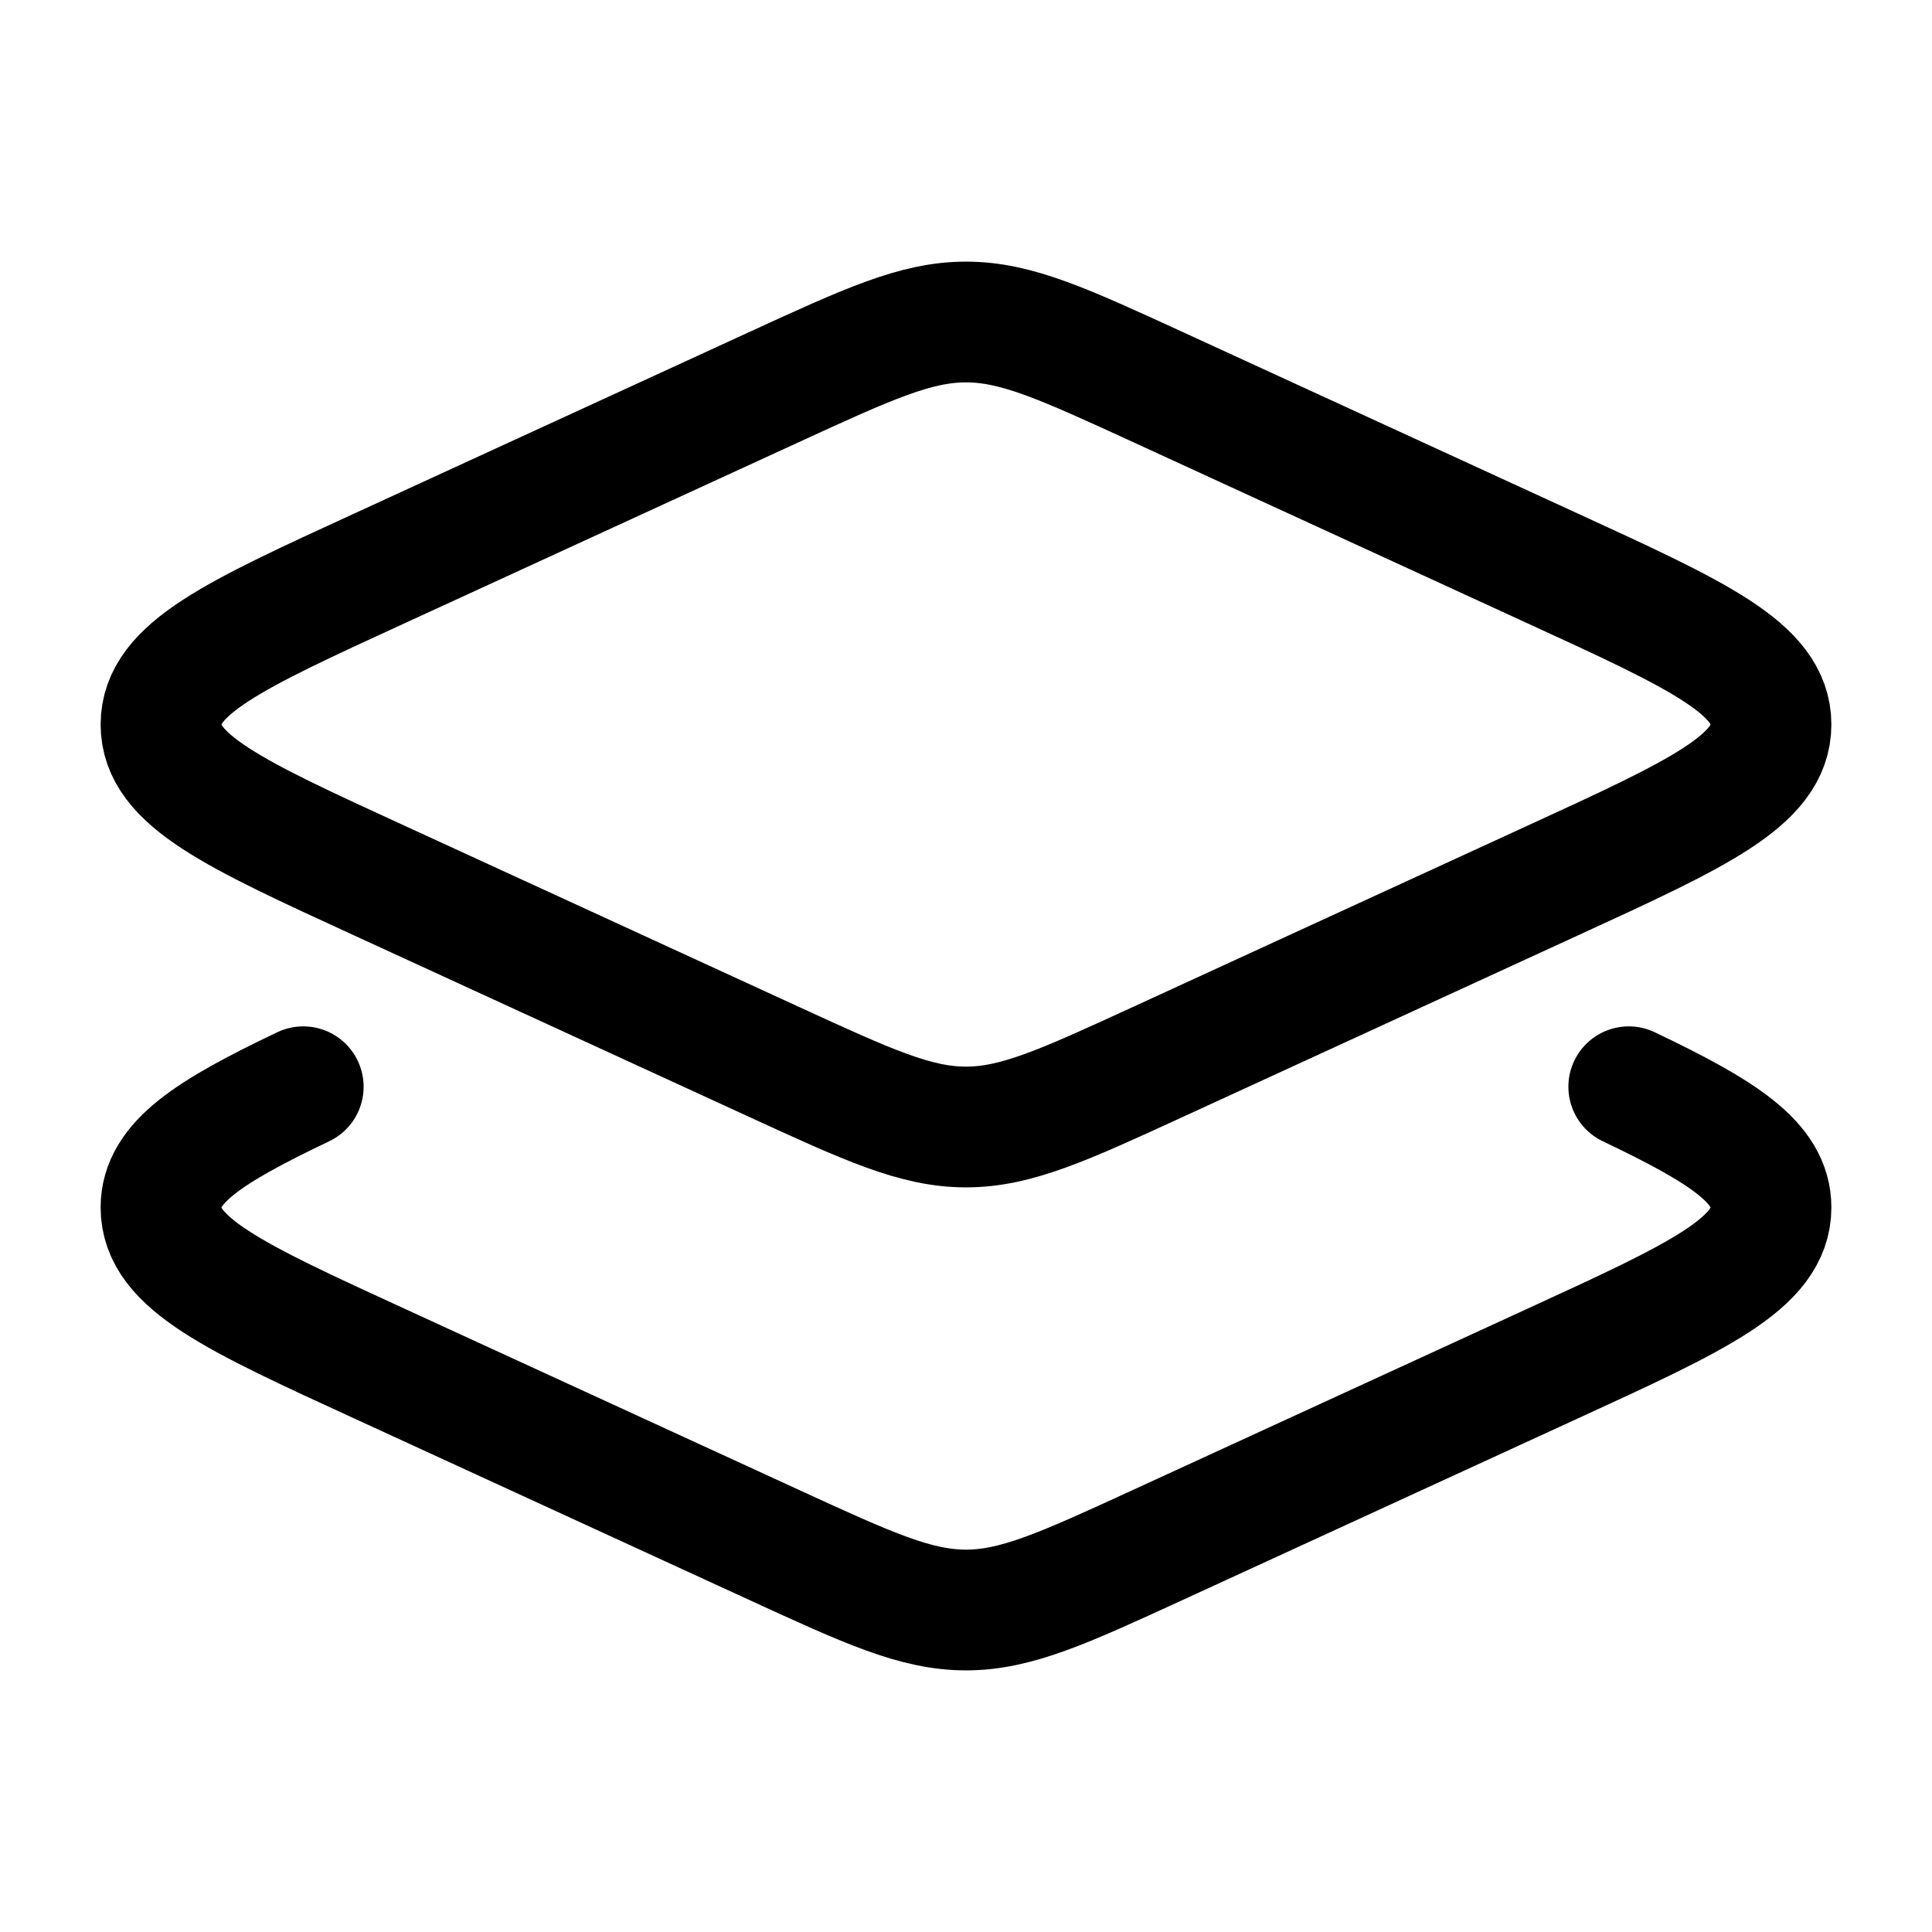
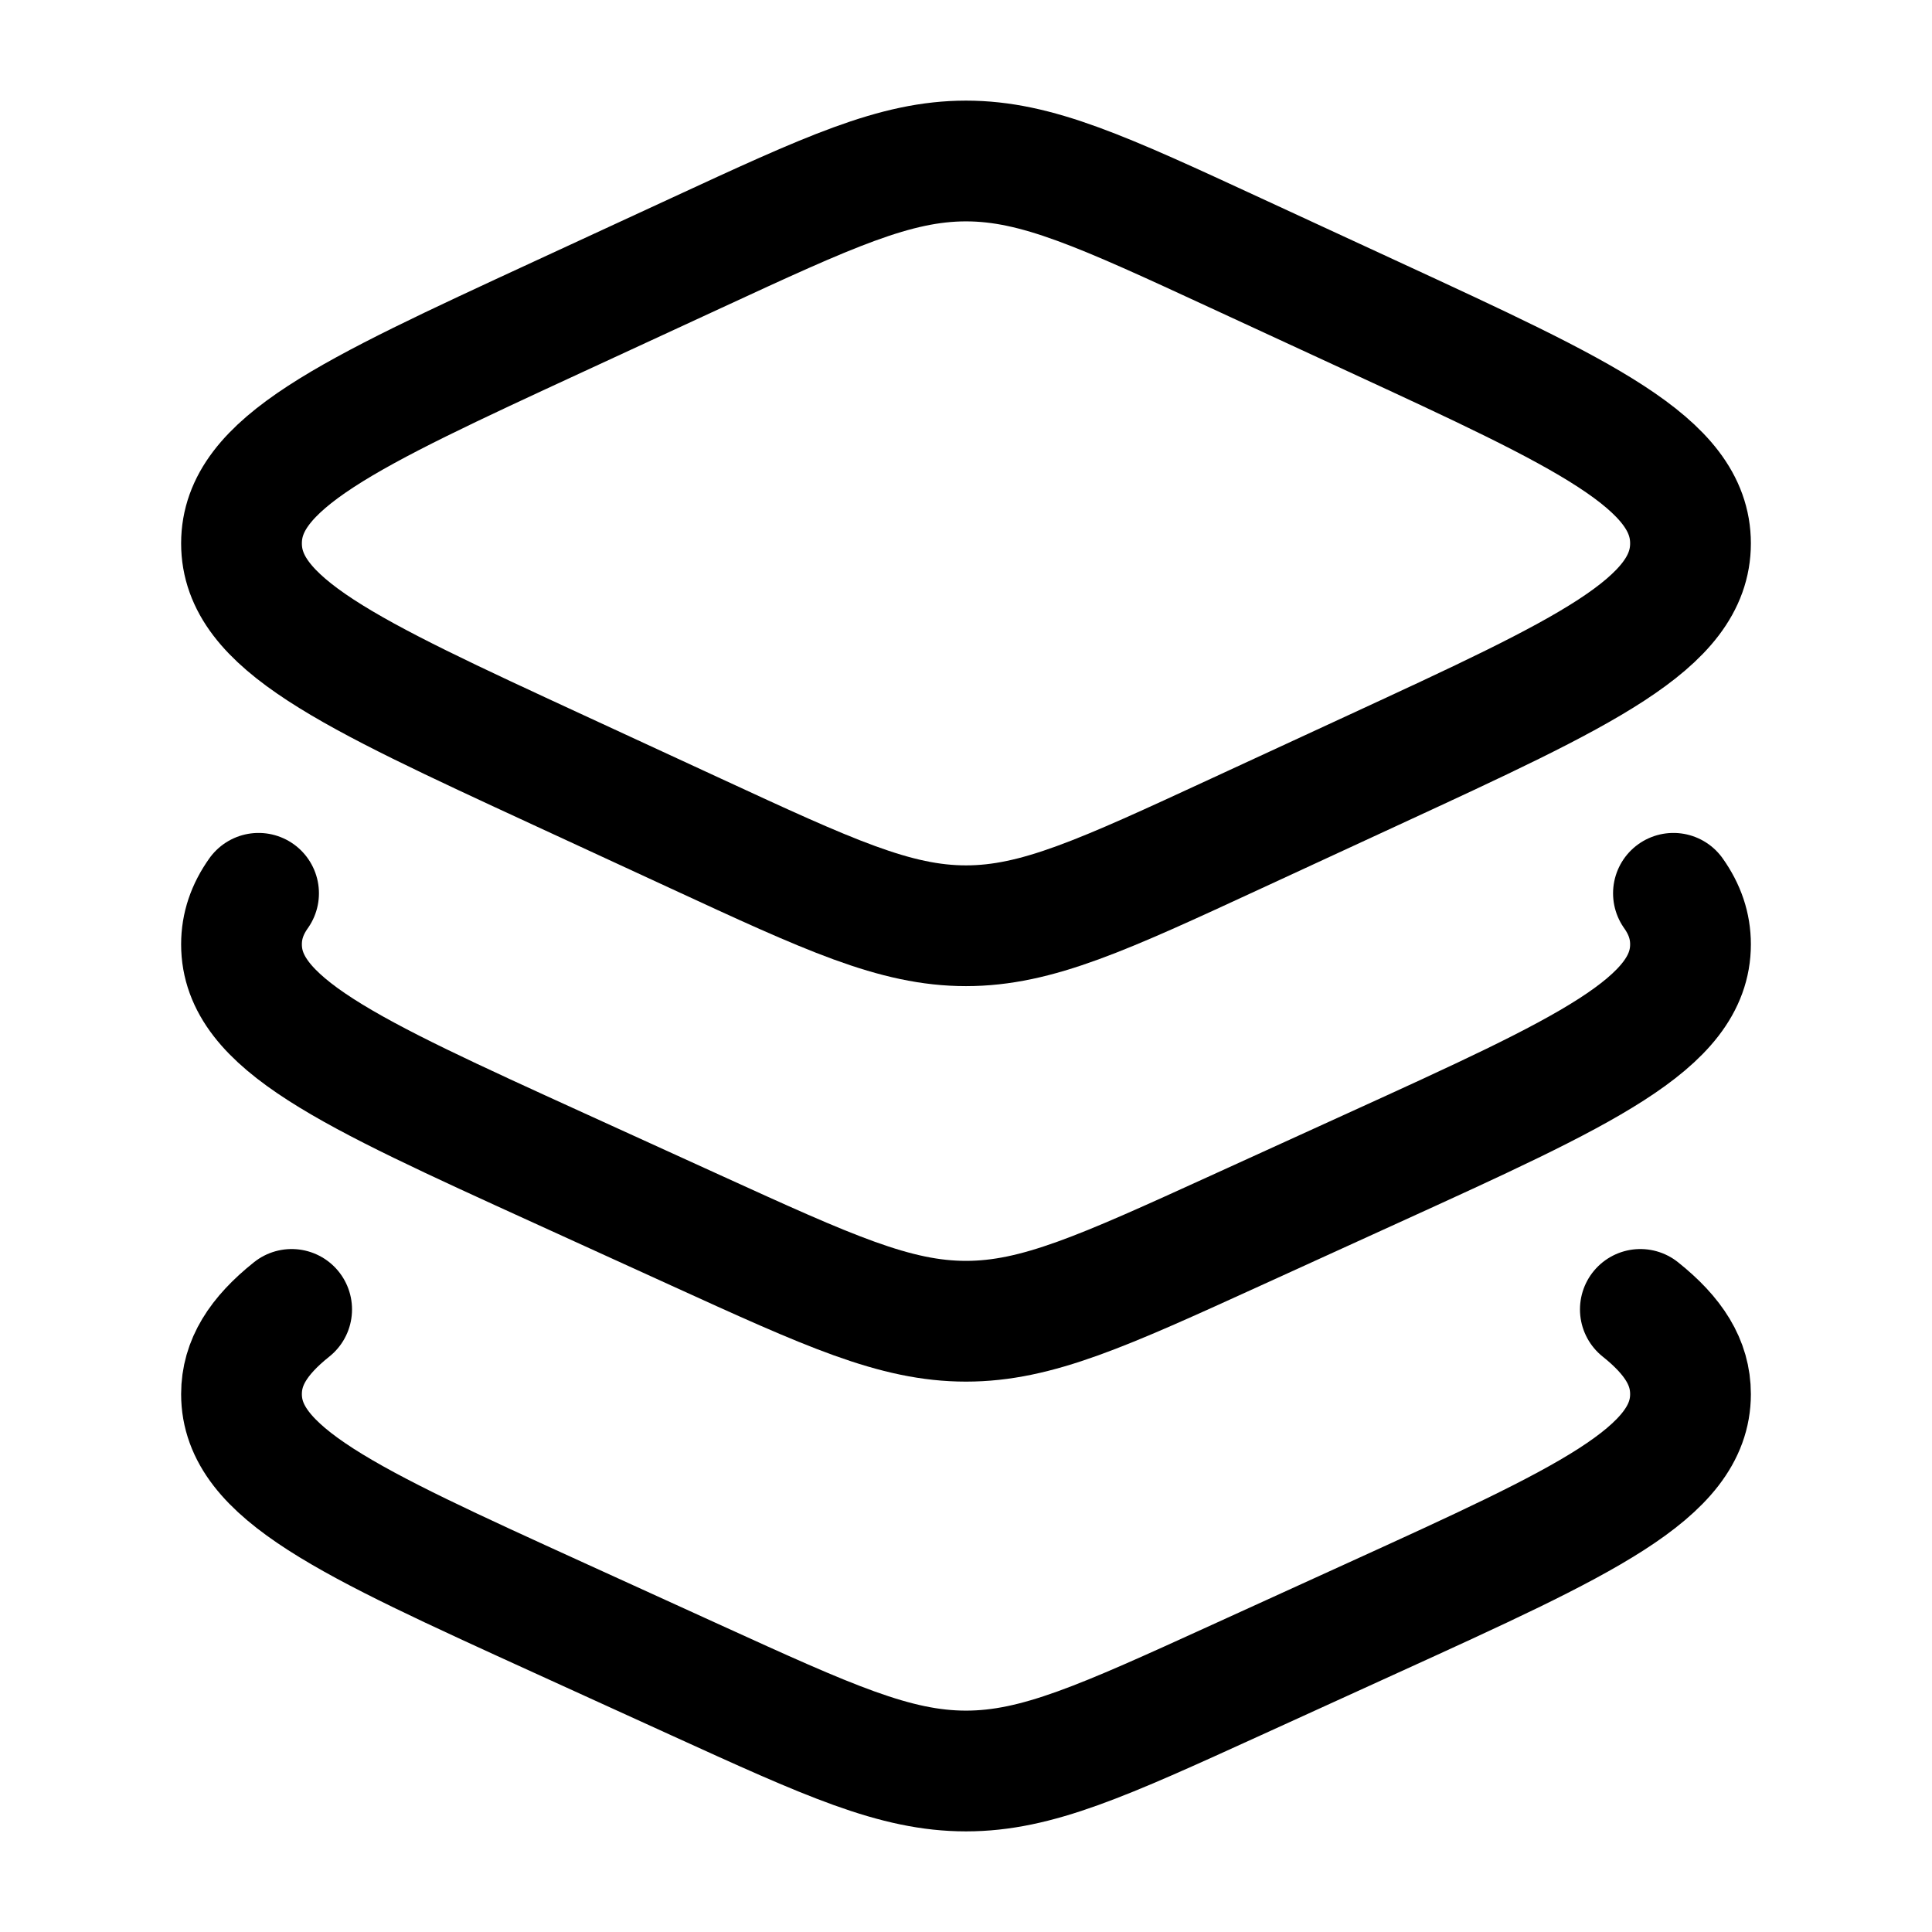
<svg xmlns="http://www.w3.org/2000/svg" viewBox="0 0 24 24" width="24" height="24" color="currentColor" fill="none" stroke="currentColor" stroke-width="1.5" stroke-linecap="round" stroke-linejoin="round">
-   <path d="M9.606 4.813C10.786 4.271 11.376 4 12 4C12.624 4 13.214 4.271 14.394 4.813L19.287 7.061C21.096 7.891 22 8.307 22 9C22 9.693 21.096 10.109 19.287 10.939L14.394 13.187C13.214 13.729 12.624 14 12 14C11.376 14 10.786 13.729 9.606 13.187L4.713 10.939C2.904 10.109 2 9.693 2 9C2 8.307 2.904 7.891 4.713 7.061L9.606 4.813Z" />
-   <path d="M20.233 13.5C21.411 14.062 22 14.441 22 15C22 15.693 21.096 16.109 19.287 16.939L14.394 19.187C13.214 19.729 12.624 20 12 20C11.376 20 10.786 19.729 9.606 19.187L4.713 16.939C2.904 16.109 2 15.693 2 15C2 14.441 2.589 14.062 3.767 13.5" />
+   <path d="M8.643 3.146L6.938 3.934C4.313 5.147 3 5.754 3 6.75C3 7.746 4.313 8.353 6.938 9.566L8.643 10.354C10.295 11.118 11.121 11.5 12 11.5C12.879 11.5 13.705 11.118 15.357 10.354L17.062 9.566C19.687 8.353 21 7.746 21 6.75C21 5.754 19.687 5.147 17.062 3.934L15.357 3.146C13.705 2.382 12.879 2 12 2C11.121 2 10.295 2.382 8.643 3.146Z" />
+   <path d="M20.788 11.097C20.929 11.296 21 11.503 21 11.731C21 12.713 19.687 13.311 17.062 14.507L15.357 15.284C13.705 16.037 12.879 16.413 12 16.413C11.121 16.413 10.295 16.037 8.643 15.284L6.938 14.507C4.313 13.311 3 12.713 3 11.731C3 11.503 3.071 11.296 3.212 11.097" />
+   <path d="M20.377 16.266C20.792 16.597 21 16.927 21 17.318C21 18.299 19.687 18.898 17.062 20.094L15.357 20.871C13.705 21.624 12.879 22 12 22C11.121 22 10.295 21.624 8.643 20.871L6.938 20.094C4.313 18.898 3 18.299 3 17.318C3 16.927 3.208 16.597 3.623 16.266" />
</svg>
